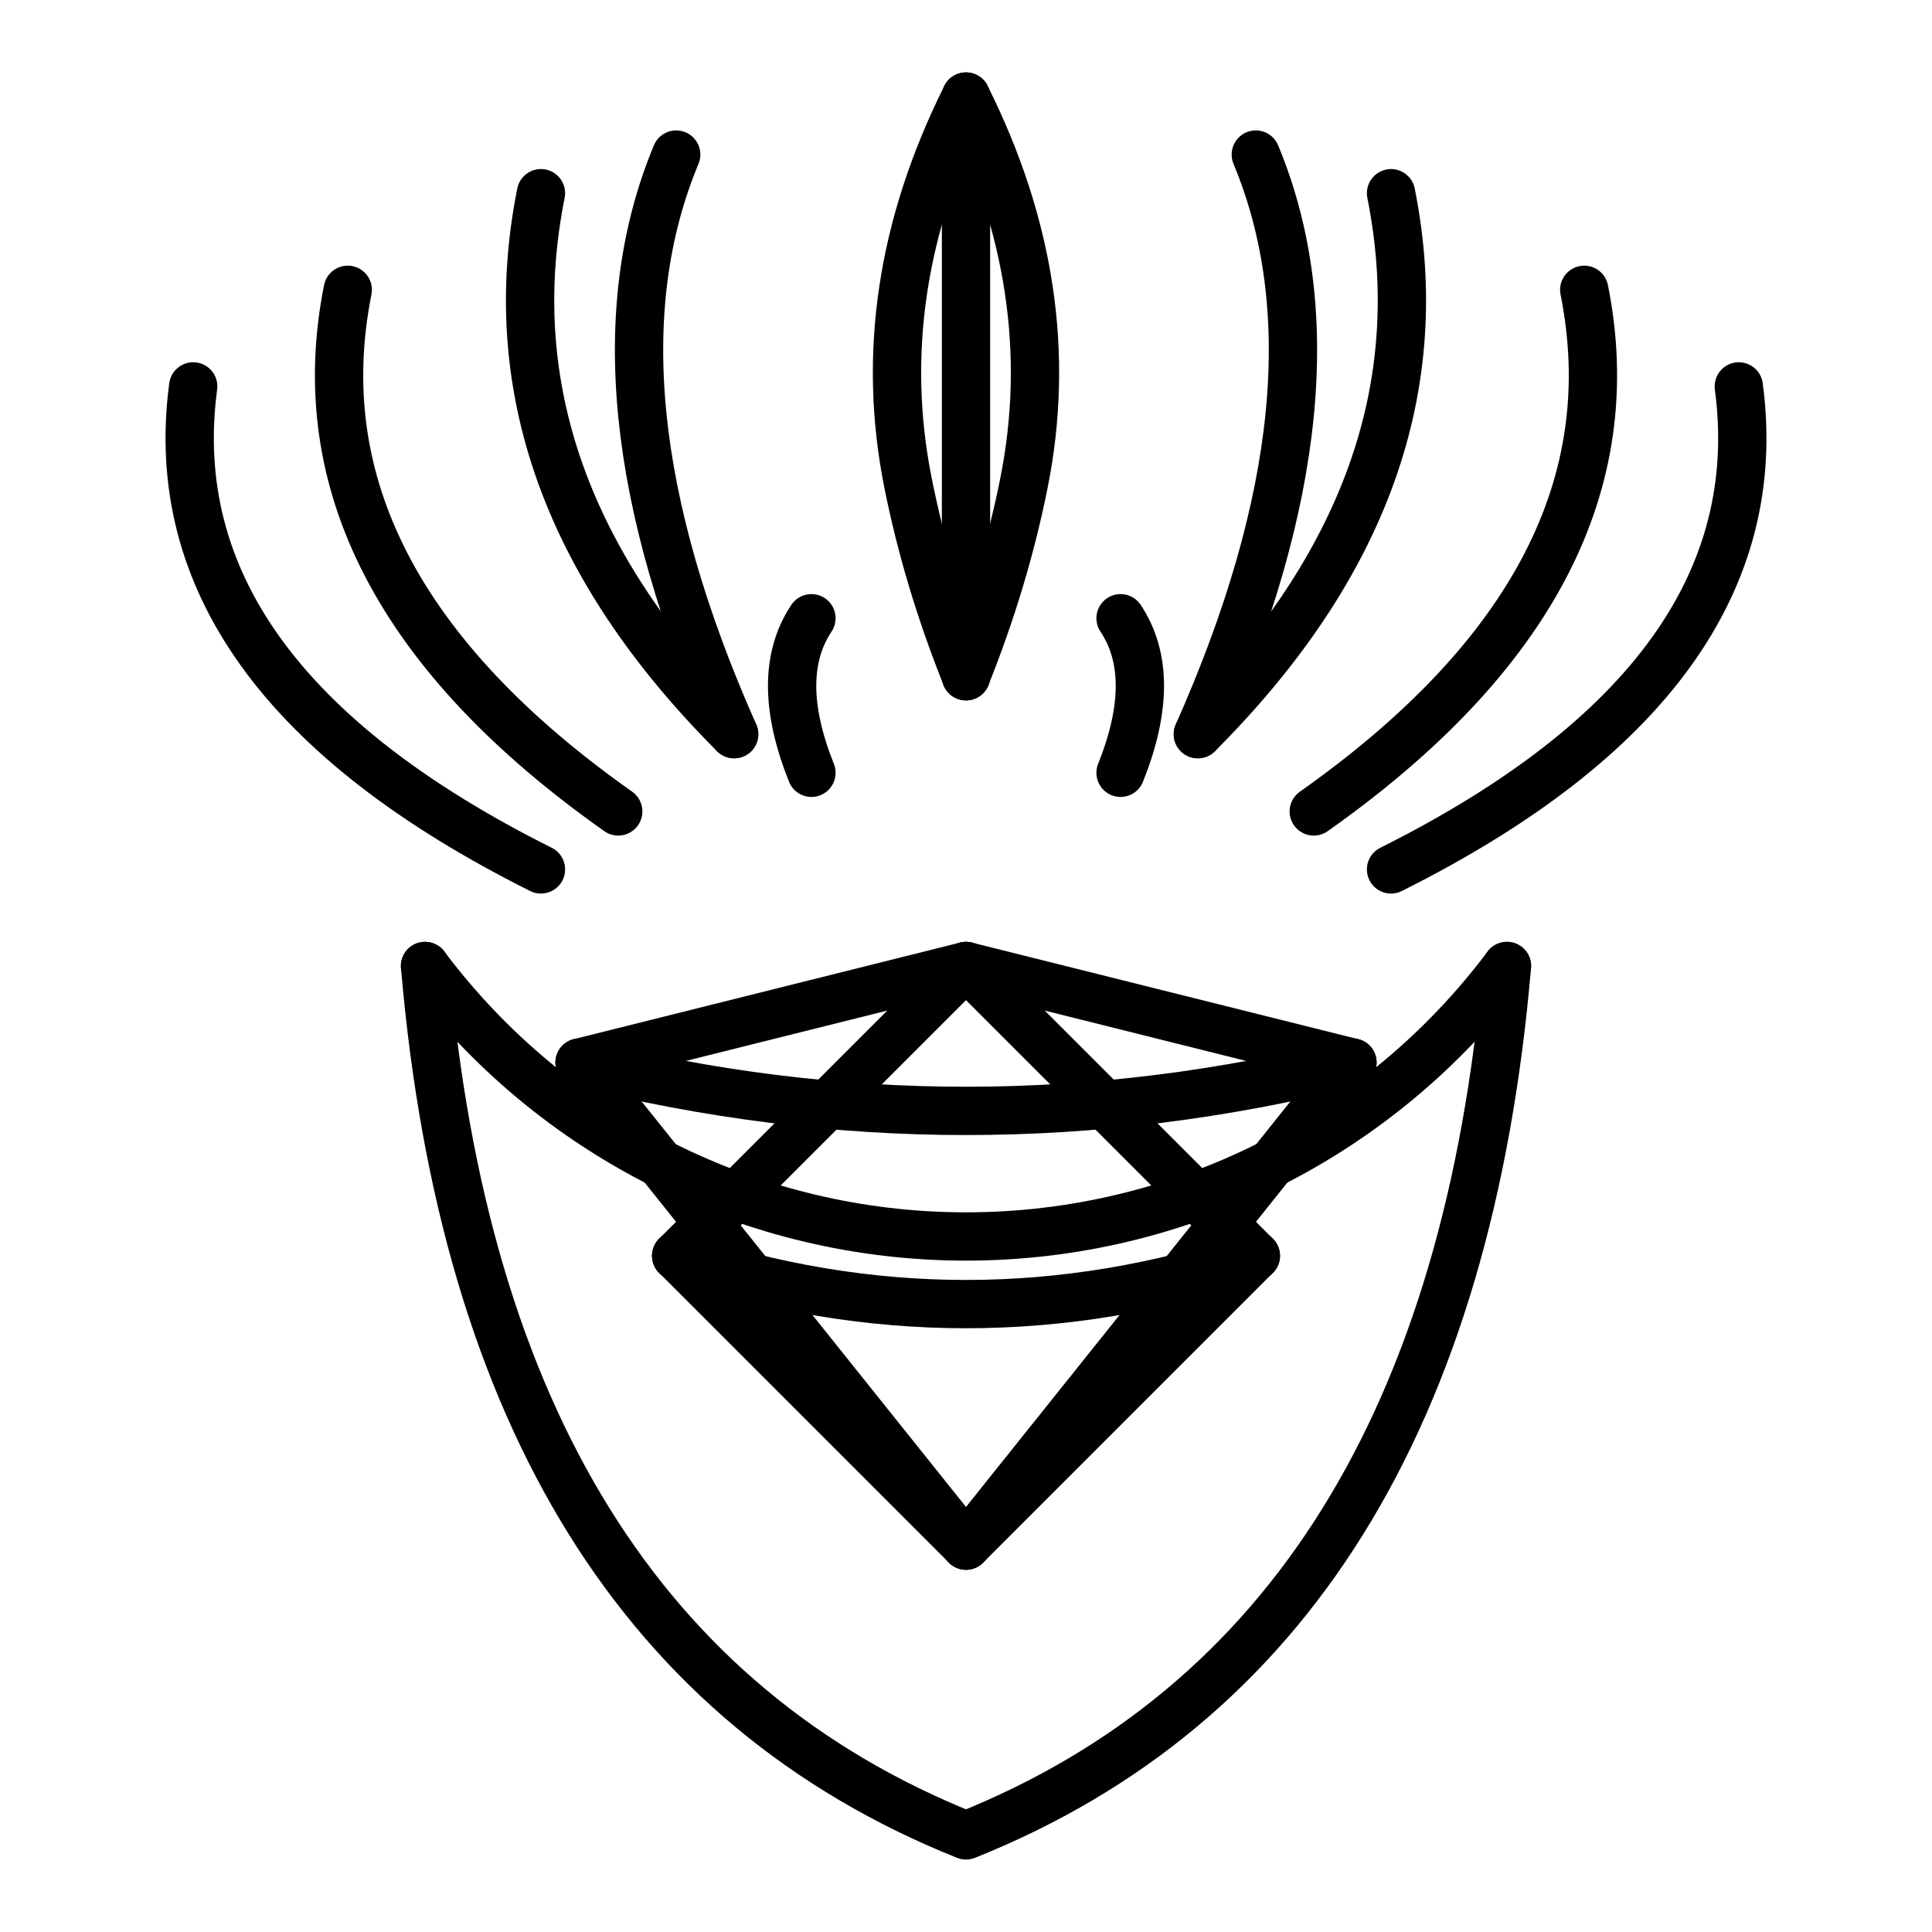
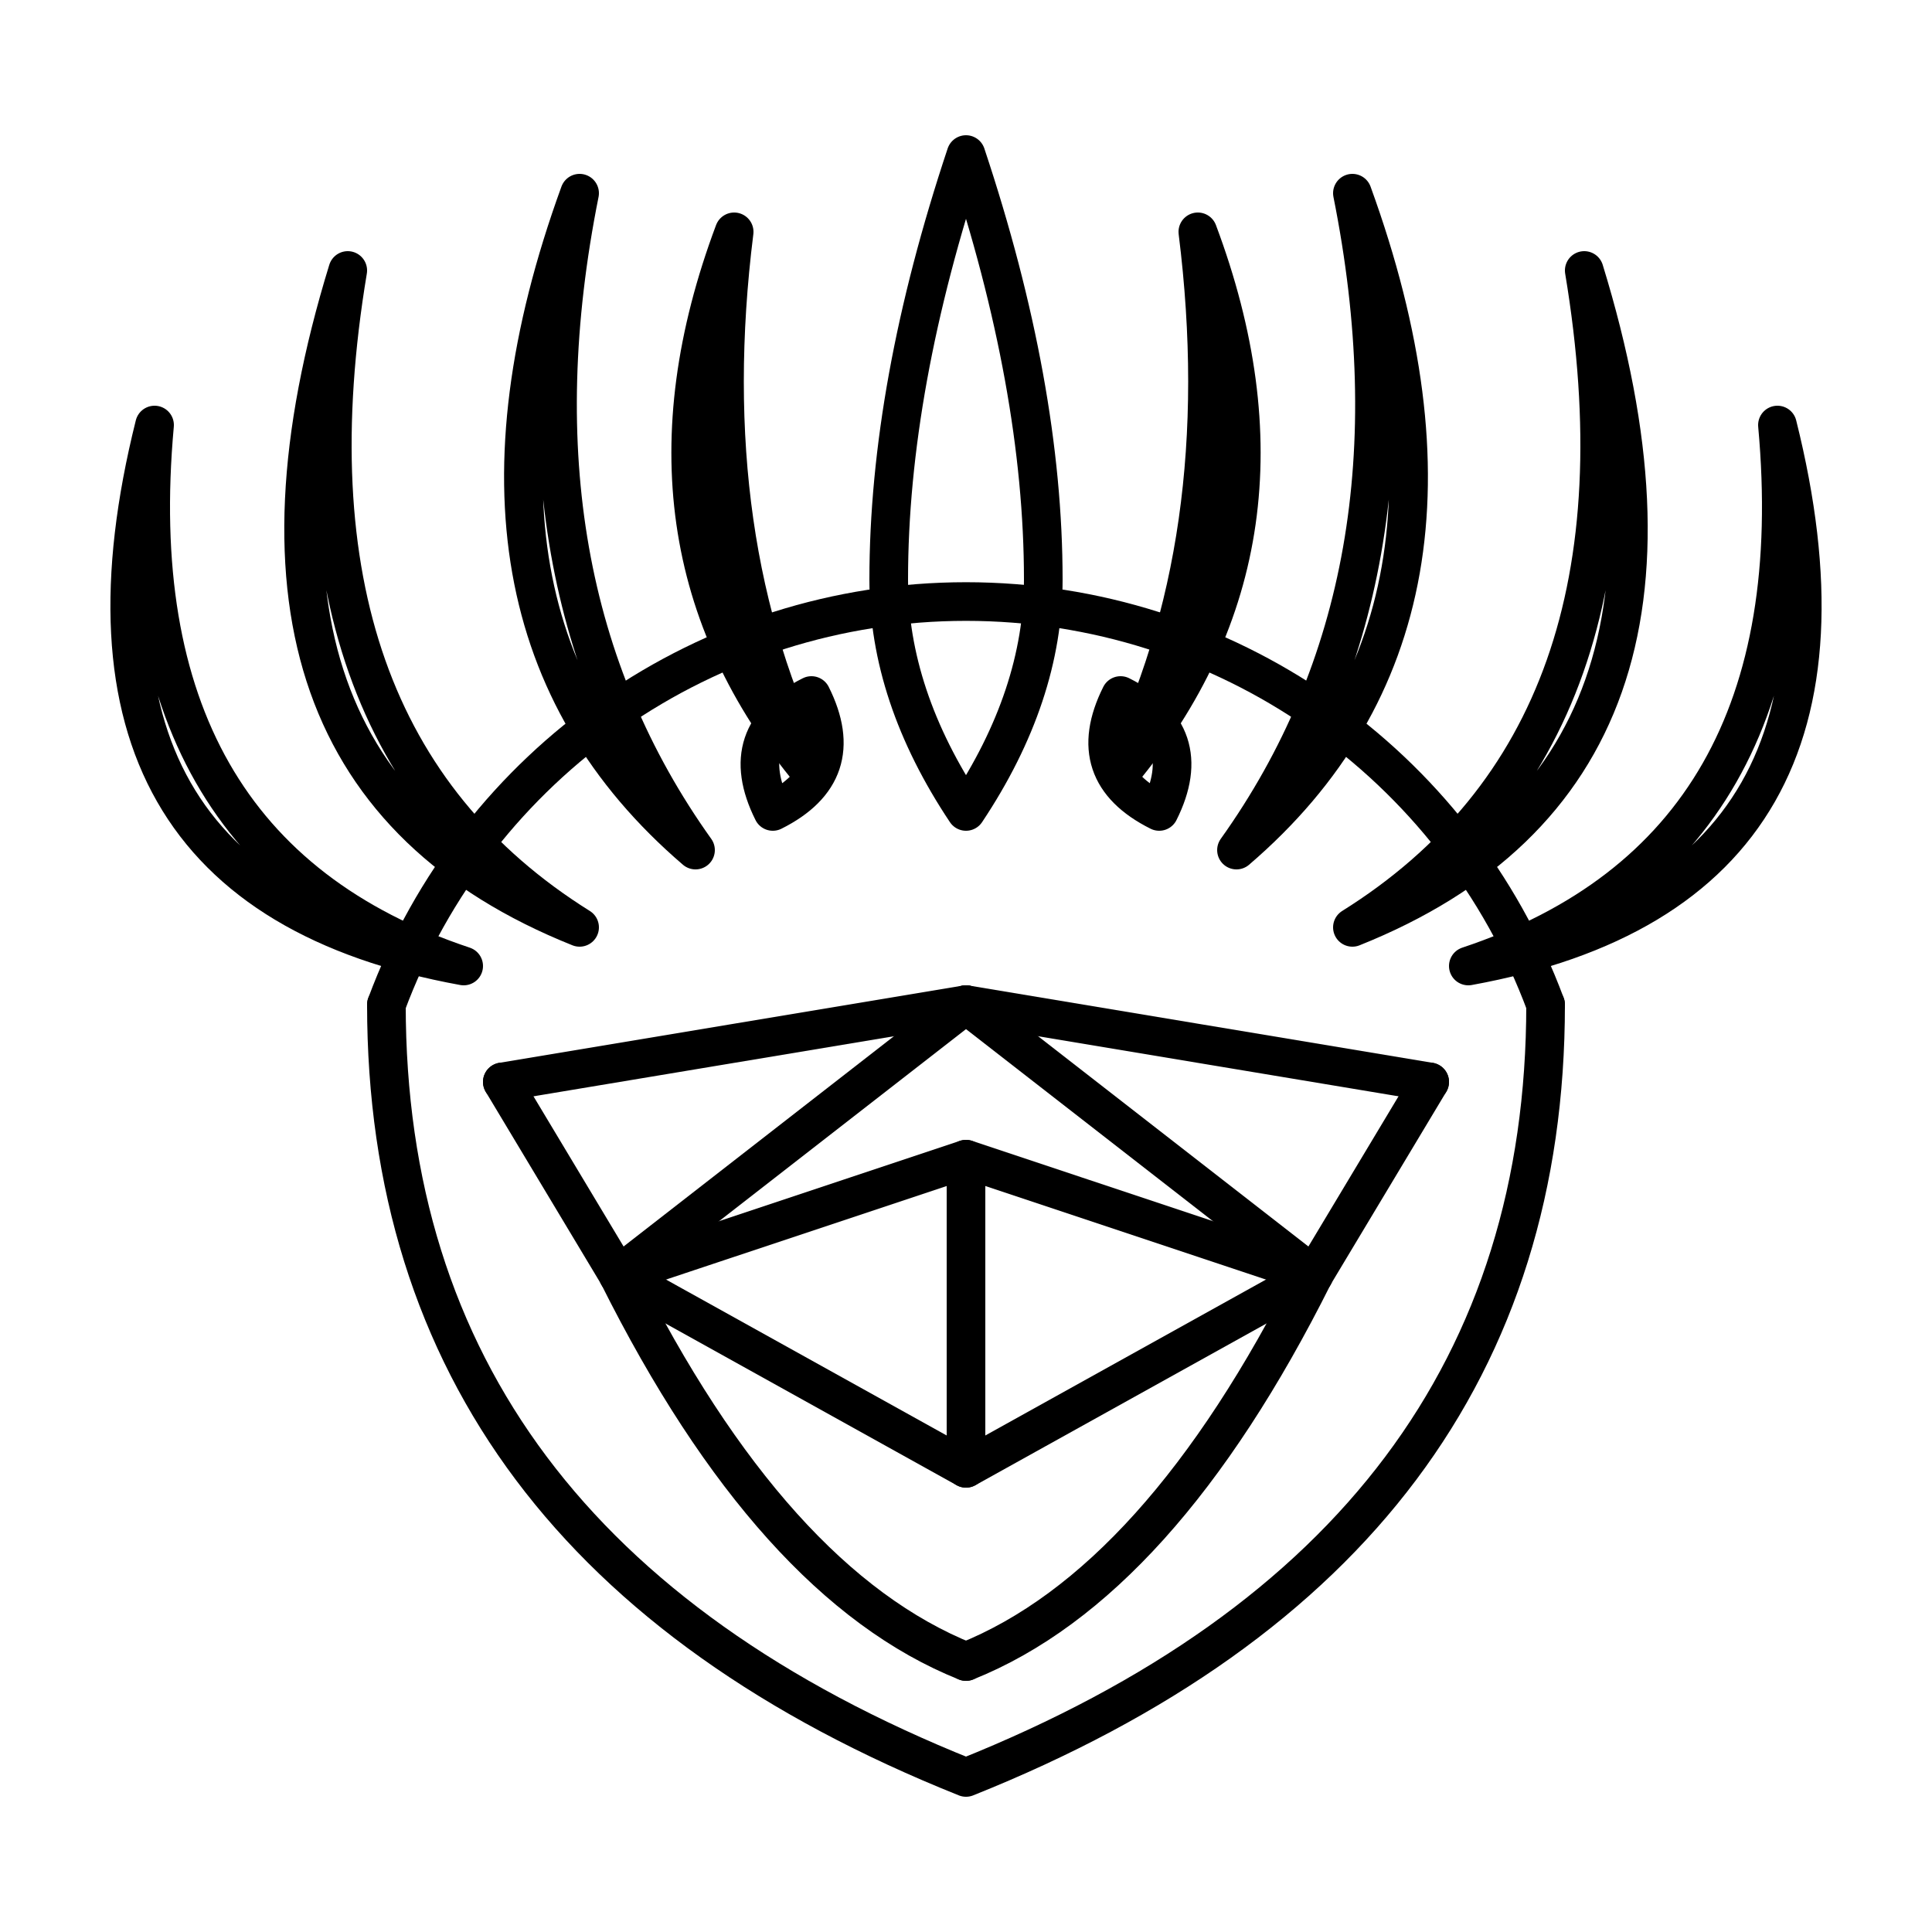
- <svg xmlns="http://www.w3.org/2000/svg" viewBox="0 0 100 100" fill="none" stroke="currentColor" stroke-width="2.5" stroke-linecap="round" stroke-linejoin="round">
-   <path d="M50 5 Q50 25 50 35" />
-   <path d="M50 5 Q45 15 47 25 Q48 30 50 35" />
-   <path d="M50 5 Q55 15 53 25 Q52 30 50 35" />
-   <path d="M38 38 Q30 20 35 8" />
-   <path d="M38 38 Q25 25 28 10" />
-   <path d="M62 38 Q70 20 65 8" />
-   <path d="M62 38 Q75 25 72 10" />
-   <path d="M32 42 Q15 30 18 15" />
-   <path d="M28 45 Q8 35 10 20" />
-   <path d="M68 42 Q85 30 82 15" />
-   <path d="M72 45 Q92 35 90 20" />
-   <path d="M42 40 Q40 35 42 32" />
-   <path d="M58 40 Q60 35 58 32" />
-   <path d="M22 50 A35 35 0 0 0 78 50" />
-   <path d="M22 50 Q25 85 50 95 Q75 85 78 50" />
-   <path d="M30 55 L50 80 L70 55" />
-   <path d="M35 65 L50 50 L65 65" />
-   <path d="M30 55 L50 50" />
-   <path d="M70 55 L50 50" />
-   <path d="M35 65 L50 80" />
-   <path d="M65 65 L50 80" />
-   <path d="M30 55 Q50 60 70 55" />
-   <path d="M35 65 Q50 70 65 65" />
+ <svg xmlns="http://www.w3.org/2000/svg" viewBox="0 0 100 100" fill="none" stroke="currentColor" stroke-width="2" stroke-linecap="round" stroke-linejoin="round">
+   <path d="M50 8 Q54 20 54 30 Q54 36 50 42 Q46 36 46 30 Q46 20 50 8" />
+   <path d="M42 40 Q36 28 38 12 Q32 28 42 40" />
+   <path d="M36 44 Q26 30 30 10 Q22 32 36 44" />
+   <path d="M58 40 Q64 28 62 12 Q68 28 58 40" />
+   <path d="M64 44 Q74 30 70 10 Q78 32 64 44" />
+   <path d="M30 48 Q14 38 18 14 Q10 40 30 48" />
+   <path d="M24 50 Q6 44 8 22 Q2 46 24 50" />
+   <path d="M70 48 Q86 38 82 14 Q90 40 70 48" />
+   <path d="M76 50 Q94 44 92 22 Q98 46 76 50" />
+   <path d="M40 42 Q38 38 42 36 Q44 40 40 42" />
+   <path d="M60 42 Q62 38 58 36 Q56 40 60 42" />
+   <path d="M20 52 A32 32 0 0 1 80 52" />
+   <path d="M20 52 Q20 80 50 92 Q80 80 80 52" />
+   <path d="M26 56 L50 52 L74 56" />
+   <path d="M32 66 L50 52" />
+   <path d="M68 66 L50 52" />
+   <path d="M26 56 L32 66 L50 76 L68 66 L74 56" />
+   <path d="M32 66 L50 60 L68 66" />
+   <path d="M50 60 L50 76" />
+   <path d="M32 66 Q40 82 50 86" />
+   <path d="M68 66 Q60 82 50 86" />
</svg>
